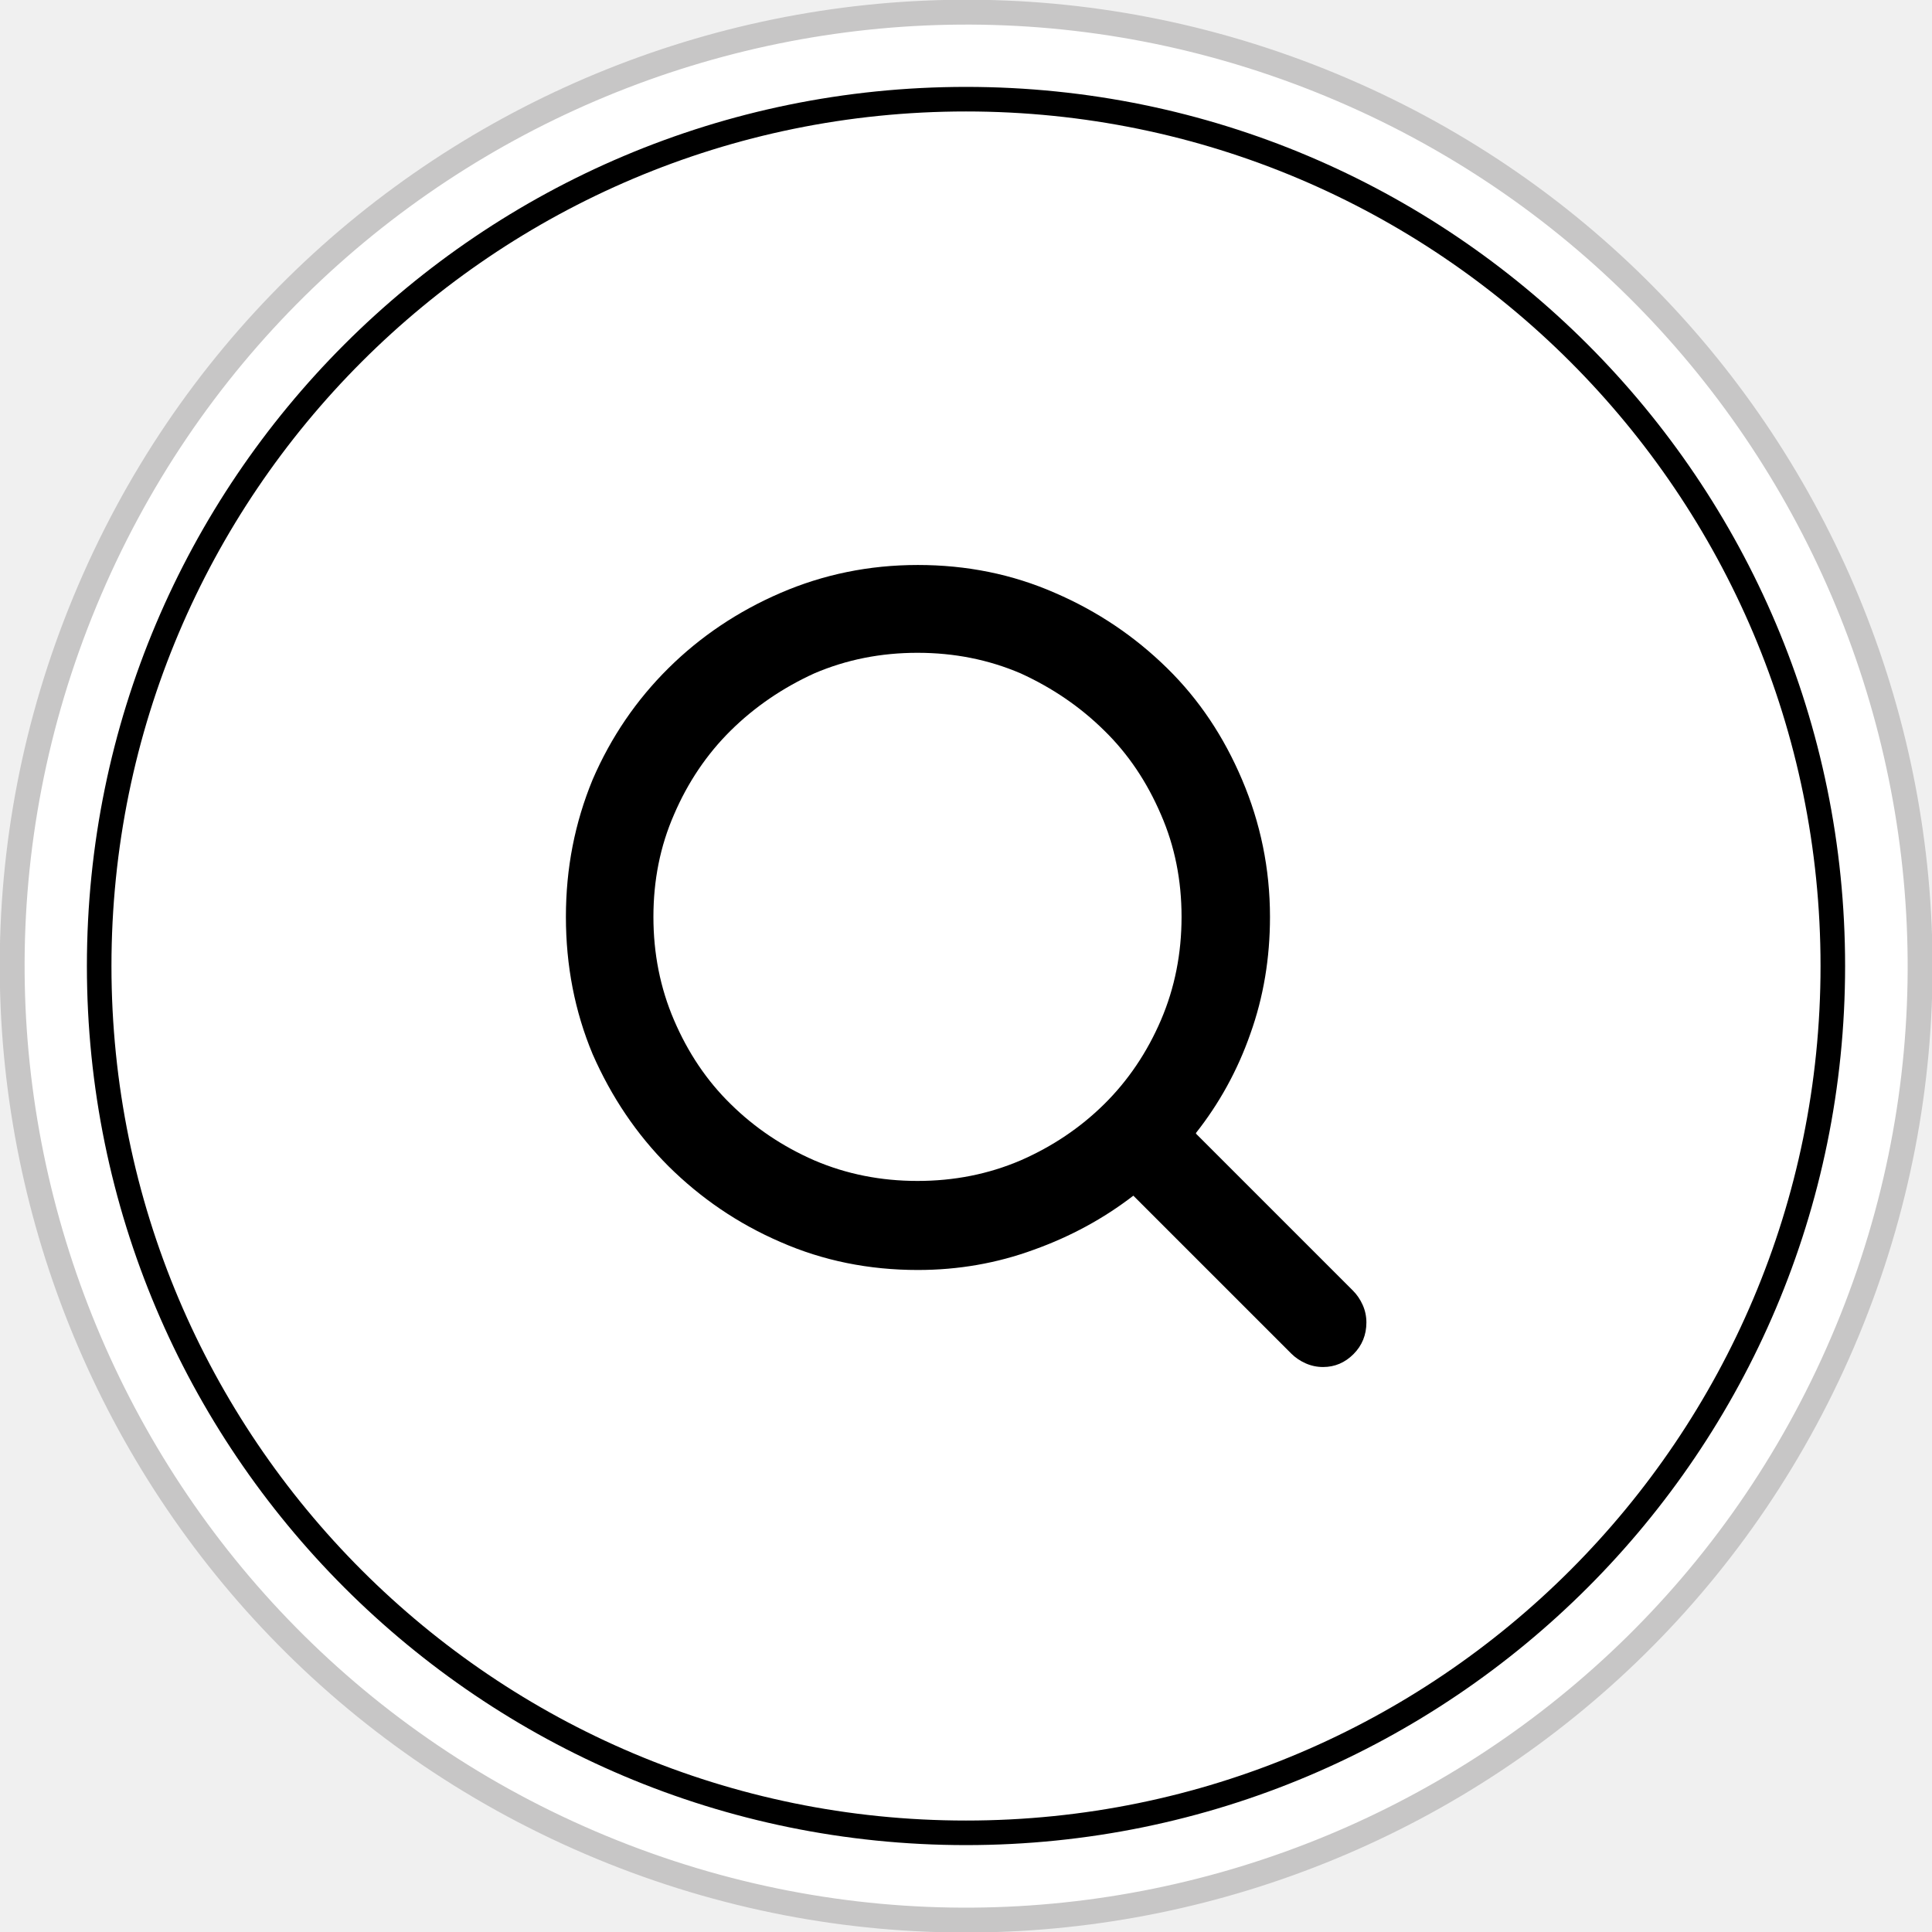
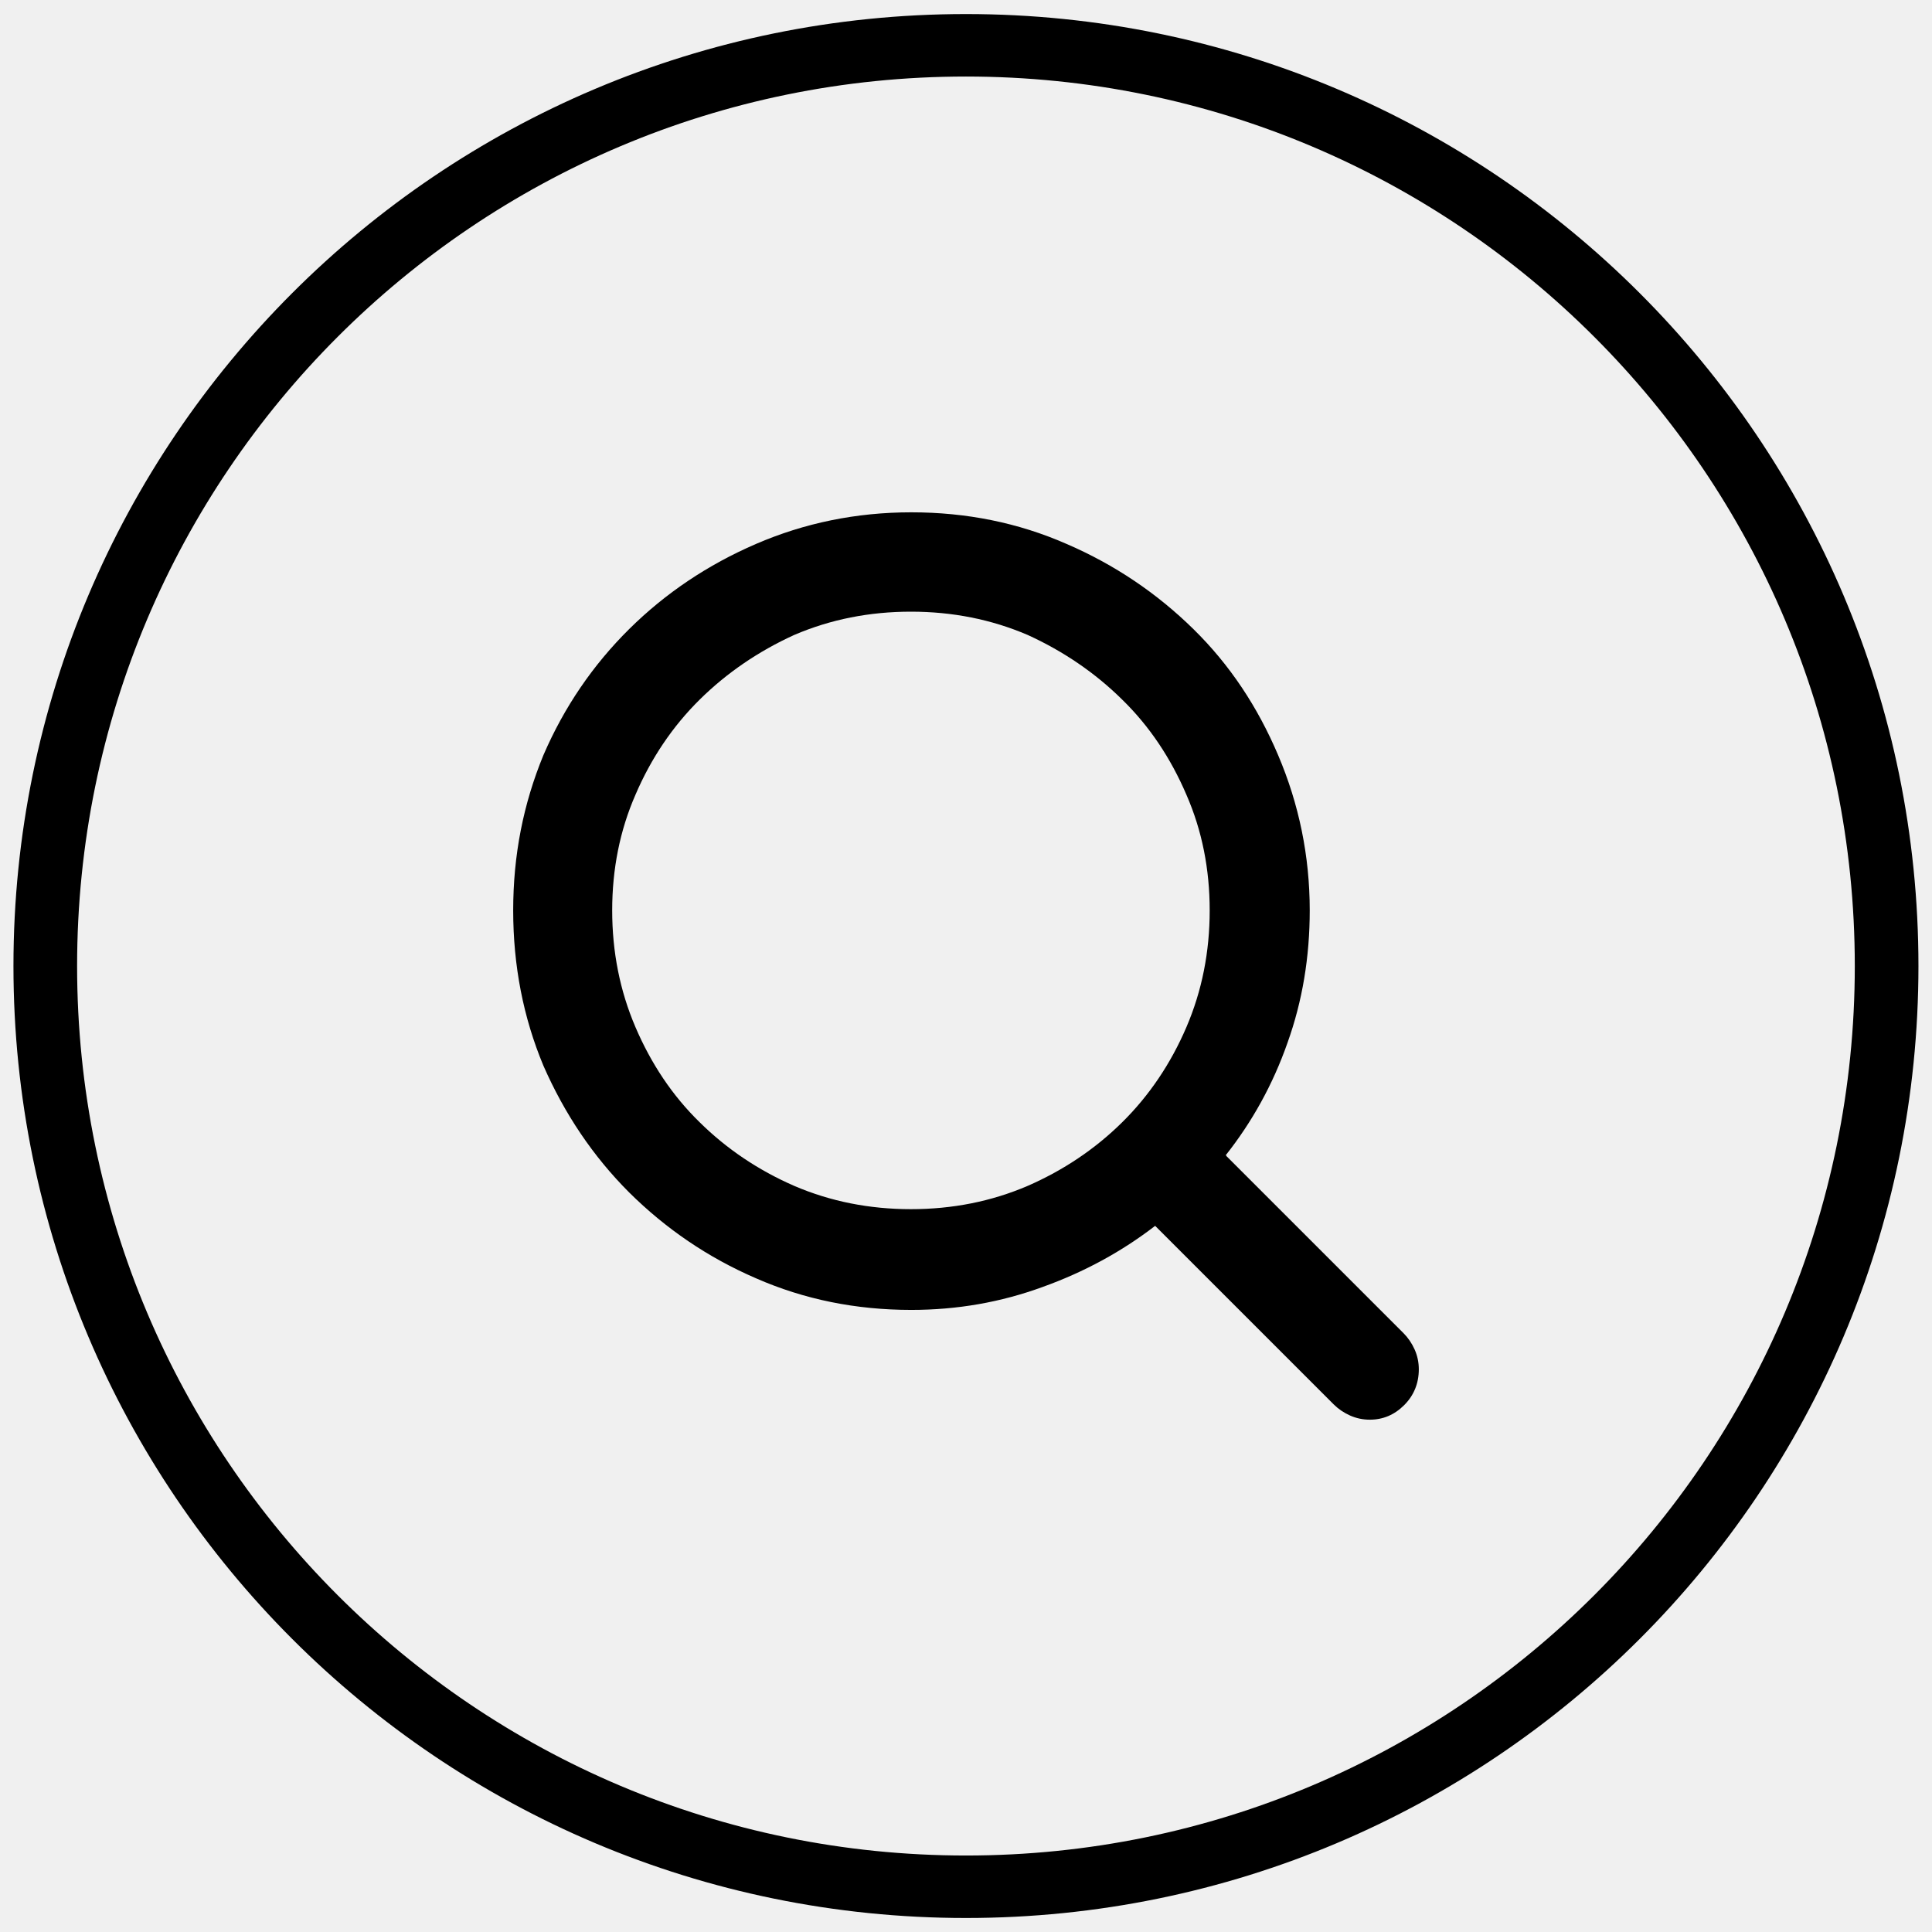
- <svg xmlns="http://www.w3.org/2000/svg" viewBox="0 0 62.92 62.92">
-   <path d="m38.95 38.37 5.11 5.11c.13.13.24.29.32.47s.12.37.12.57c0 .4-.14.74-.42 1.02s-.61.42-.99.42c-.2 0-.39-.04-.57-.12s-.34-.18-.47-.32l-5.14-5.14c-.96.74-2.04 1.33-3.24 1.76-1.2.44-2.46.66-3.78.66-1.59 0-3.08-.3-4.47-.91-1.39-.6-2.6-1.43-3.65-2.47-1.04-1.04-1.86-2.26-2.47-3.65-.58-1.39-.87-2.88-.87-4.47s.29-3.06.87-4.47c.6-1.39 1.43-2.6 2.47-3.63s2.26-1.85 3.65-2.45 2.88-.91 4.47-.91 3.08.3 4.47.91c1.39.6 2.6 1.42 3.65 2.45s1.85 2.24 2.44 3.63c.6 1.41.91 2.9.91 4.47 0 1.34-.21 2.61-.64 3.81-.42 1.2-1.02 2.28-1.78 3.24h.03zm-9.07 1.54c1.19 0 2.31-.22 3.36-.67 1.03-.45 1.94-1.06 2.72-1.83s1.4-1.69 1.85-2.74.67-2.17.67-3.36-.22-2.3-.67-3.33c-.45-1.05-1.06-1.97-1.85-2.74-.78-.77-1.69-1.39-2.72-1.86-1.05-.45-2.17-.67-3.36-.67s-2.31.22-3.36.67c-1.03.47-1.94 1.09-2.72 1.86s-1.4 1.69-1.85 2.74c-.45 1.03-.67 2.14-.67 3.33s.22 2.31.67 3.36 1.06 1.97 1.85 2.74c.78.77 1.69 1.38 2.72 1.83 1.05.45 2.17.67 3.36.67" />
-   <path d="m59.69 32.91c0 15.59-12.64 28.23-28.23 28.23s-28.23-12.63-28.23-28.23 12.64-28.23 28.23-28.23 28.23 12.64 28.23 28.23z" fill="none" stroke="#000" stroke-miterlimit="10" stroke-width=".8" />
-   <path d="m62.52 31.46c0 17.15-13.9 31.06-31.06 31.06s-31.05-13.91-31.05-31.06 13.9-31.05 31.05-31.05 31.06 13.9 31.06 31.06" fill="#fff" />
-   <circle cx="31.46" cy="31.46" fill="none" r="31.06" stroke="#c7c6c6" stroke-miterlimit="10" stroke-width=".81" transform="matrix(.3826834 -.9238795 .9238795 .3826834 -9.64 48.49)" />
-   <path d="m38.95 36.92 5.11 5.11c.13.13.24.29.32.47s.12.37.12.57c0 .4-.14.75-.42 1.03s-.61.42-.99.42c-.2 0-.39-.04-.57-.12s-.34-.19-.47-.32l-5.14-5.14c-.96.74-2.04 1.33-3.24 1.76-1.2.44-2.46.66-3.78.66-1.59 0-3.08-.3-4.47-.91-1.39-.6-2.6-1.43-3.65-2.47-1.04-1.04-1.86-2.26-2.47-3.65-.58-1.39-.87-2.88-.87-4.47s.29-3.06.87-4.47c.6-1.39 1.43-2.6 2.47-3.63s2.26-1.85 3.65-2.45 2.88-.91 4.47-.91 3.08.3 4.47.91c1.39.6 2.6 1.42 3.65 2.45s1.85 2.24 2.44 3.63c.6 1.41.91 2.9.91 4.47 0 1.34-.21 2.61-.64 3.81-.42 1.2-1.02 2.28-1.78 3.24h.03zm-9.07 1.54c1.19 0 2.31-.22 3.36-.67 1.03-.45 1.94-1.06 2.72-1.83s1.4-1.69 1.85-2.74.67-2.17.67-3.36-.22-2.3-.67-3.33c-.45-1.05-1.06-1.97-1.85-2.74-.78-.77-1.69-1.39-2.72-1.86-1.05-.45-2.17-.67-3.36-.67s-2.31.22-3.36.67c-1.03.47-1.94 1.09-2.72 1.86s-1.4 1.69-1.85 2.74c-.45 1.03-.67 2.14-.67 3.33s.22 2.31.67 3.36 1.06 1.97 1.85 2.74c.78.77 1.69 1.38 2.72 1.83 1.05.45 2.17.67 3.36.67" />
-   <path d="m59.69 31.46c0 15.59-12.64 28.23-28.23 28.23s-28.23-12.64-28.23-28.23 12.64-28.23 28.23-28.23 28.23 12.64 28.23 28.23z" fill="none" stroke="#000" stroke-miterlimit="10" stroke-width=".8" />
+ <svg xmlns="http://www.w3.org/2000/svg" width="100%" height="100%" viewBox="0 0 256 256" version="1.1" xml:space="preserve" style="fill-rule:evenodd;clip-rule:evenodd;stroke-linecap:round;stroke-linejoin:round;stroke-miterlimit:1.5;">
+   <g transform="matrix(12.4028,0,0,12.1746,-237.914,-200.431)">
+     <ellipse cx="29.502" cy="26.977" rx="9.836" ry="10.021" style="fill:none;stroke:black;stroke-width:0.68px;" />
+   </g>
+   <g transform="matrix(4.60299,0,0,4.60299,-16.8331,-16.8101)">
+     <path d="M38.95,36.92L44.06,42.03C44.19,42.16 44.3,42.32 44.38,42.5C44.46,42.68 44.5,42.87 44.5,43.07C44.5,43.47 44.36,43.82 44.08,44.1C43.8,44.38 43.47,44.52 43.09,44.52C42.89,44.52 42.7,44.48 42.52,44.4C42.34,44.32 42.18,44.21 42.05,44.08L36.91,38.94C35.95,39.68 34.87,40.27 33.67,40.7C32.47,41.14 31.21,41.36 29.89,41.36C28.3,41.36 26.81,41.06 25.42,40.45C24.03,39.85 22.82,39.02 21.77,37.98C20.73,36.94 19.91,35.72 19.3,34.33C18.72,32.94 18.43,31.45 18.43,29.86C18.43,28.27 18.72,26.8 19.3,25.39C19.9,24 20.73,22.79 21.77,21.76C22.81,20.73 24.03,19.91 25.42,19.31C26.81,18.71 28.3,18.4 29.89,18.4C31.48,18.4 32.97,18.7 34.36,19.31C35.75,19.91 36.96,20.73 38.01,21.76C39.06,22.79 39.86,24 40.45,25.39C41.05,26.8 41.36,28.29 41.36,29.86C41.36,31.2 41.15,32.47 40.72,33.67C40.3,34.87 39.7,35.95 38.94,36.91L38.97,36.91L38.95,36.92ZM29.88,38.46C31.07,38.46 32.19,38.24 33.24,37.79C34.27,37.34 35.18,36.73 35.96,35.96C36.74,35.19 37.36,34.27 37.81,33.22C38.26,32.17 38.48,31.05 38.48,29.86C38.48,28.67 38.26,27.56 37.81,26.53C37.36,25.48 36.75,24.56 35.96,23.79C35.18,23.02 34.27,22.4 33.24,21.93C32.19,21.48 31.07,21.26 29.88,21.26C28.69,21.26 27.57,21.48 26.52,21.93C25.49,22.4 24.58,23.02 23.8,23.79C23.02,24.56 22.4,25.48 21.95,26.53C21.5,27.56 21.28,28.67 21.28,29.86C21.28,31.05 21.5,32.17 21.95,33.22C22.4,34.27 23.01,35.19 23.8,35.96C24.58,36.73 25.49,37.34 26.52,37.79C27.57,38.24 28.69,38.46 29.88,38.46" style="fill-rule:nonzero;" />
+   </g>
</svg>
